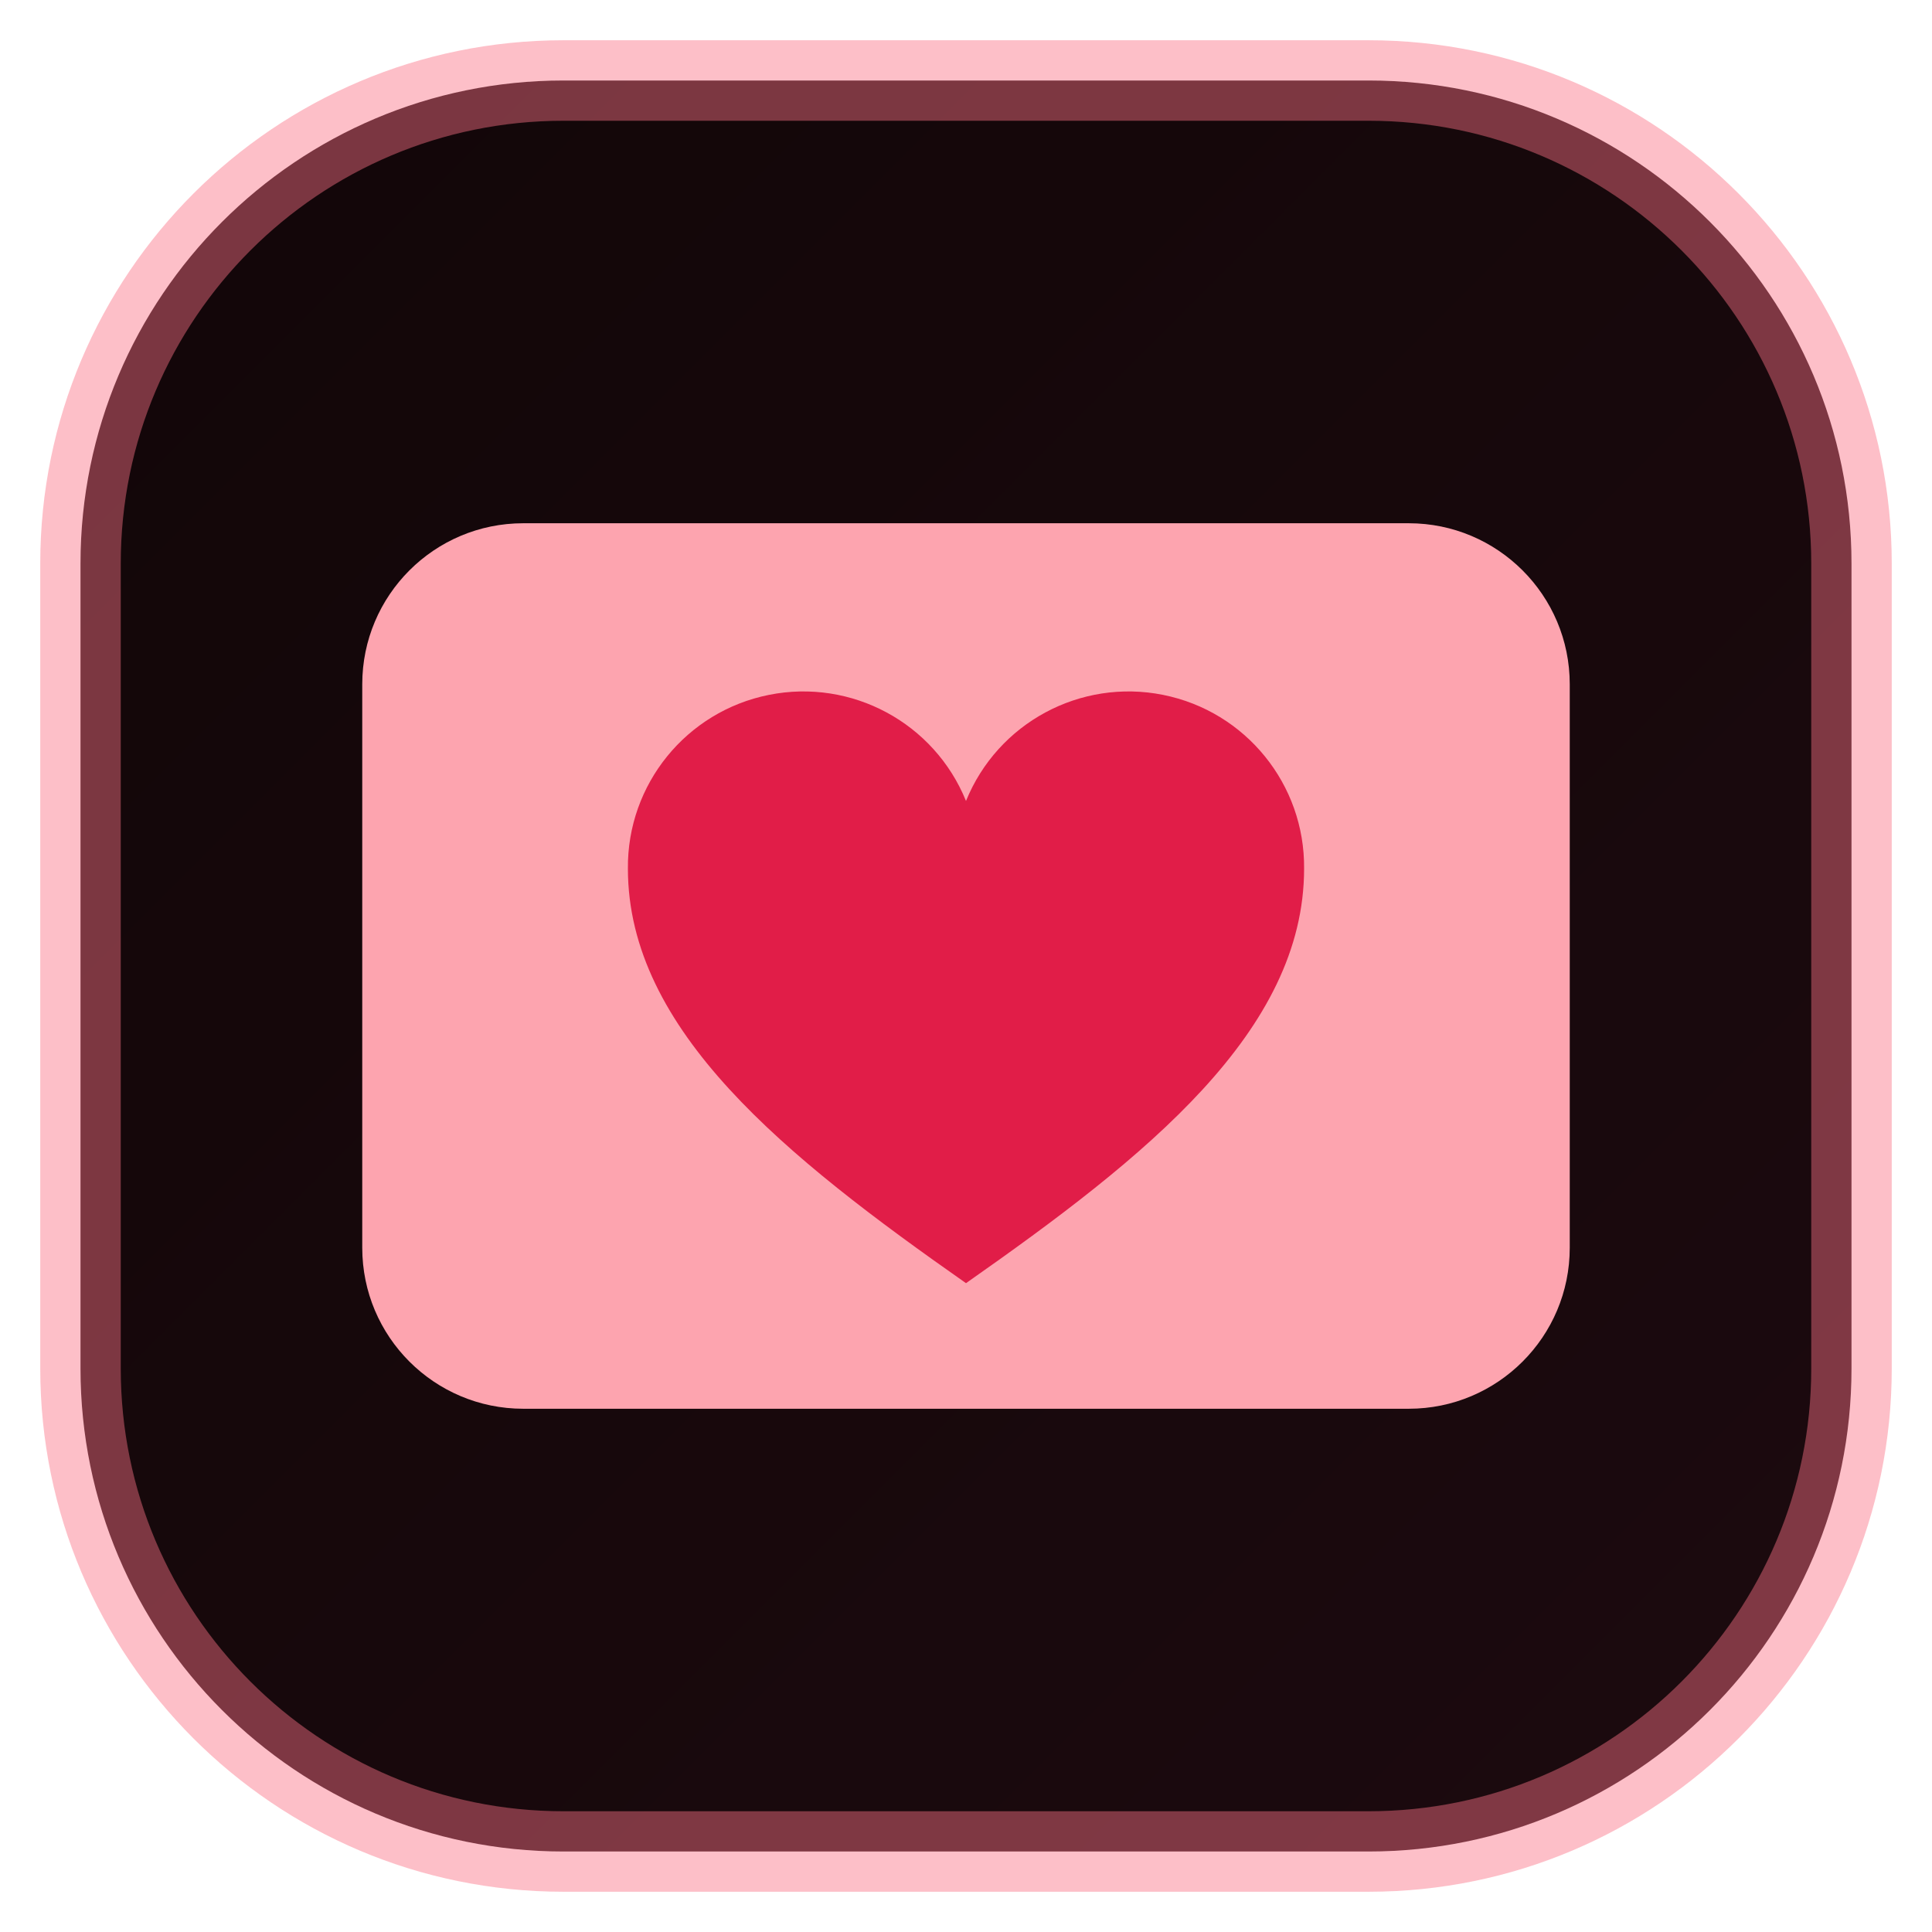
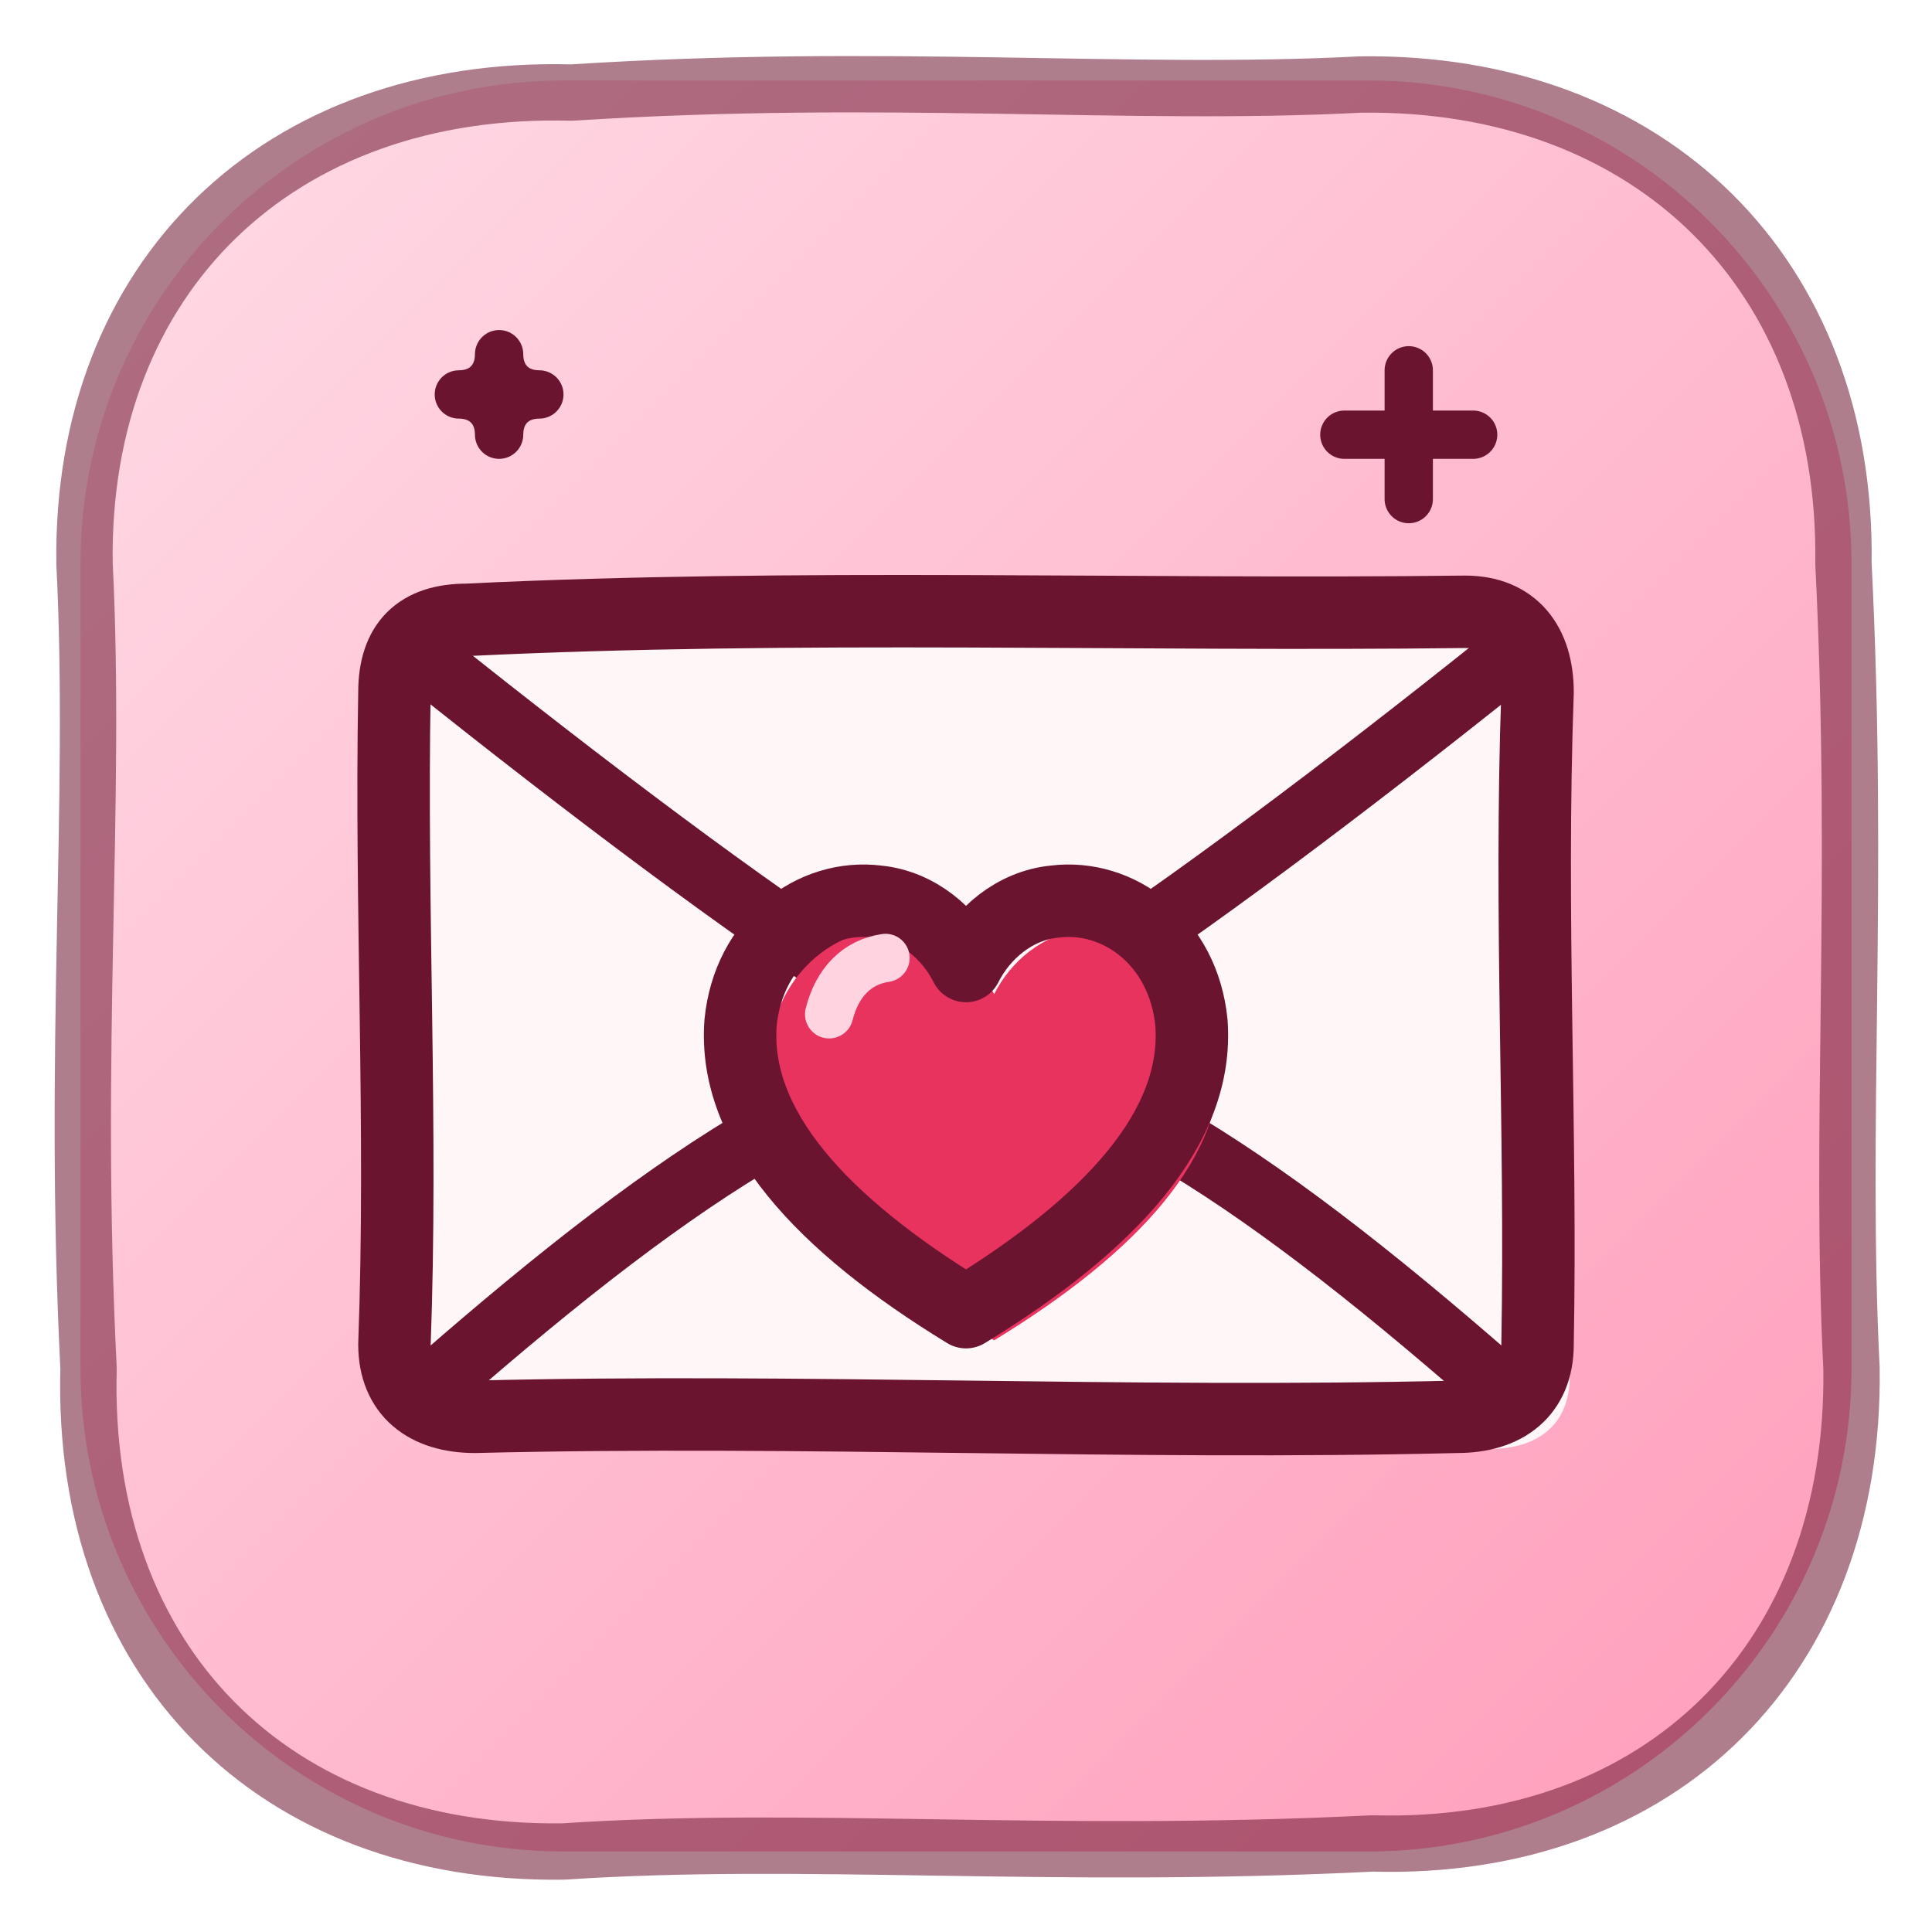
- <svg xmlns="http://www.w3.org/2000/svg" viewBox="0 0 24 24" width="24" height="24">
+ <svg xmlns="http://www.w3.org/2000/svg" viewBox="0 0 48 48" width="24" height="24">
  <defs>
    <linearGradient id="valentine-bg" x1="0" y1="0" x2="1" y2="1">
-       <stop offset="0" stop-color="#120608" />
-       <stop offset="1" stop-color="#1c0a0f" />
+       <stop offset="0" stop-color="#ffdbe6" />
+       <stop offset="1" stop-color="#ff9dbb" />
    </linearGradient>
  </defs>
-   <rect x="1" y="1" width="22" height="22" rx="6" fill="url(#valentine-bg)" />
-   <rect x="4.5" y="6.5" width="15" height="11" rx="2" fill="#fda4af" />
-   <path d="M12 15.94c-2.24-1.57-4.2-3.14-4.2-5.15a2.18 2.18 0 0 1 4.2-0.84a2.18 2.18 0 0 1 4.2 0.84c0 2.02-1.96 3.58-4.2 5.15Z" fill="#e11d48" />
-   <rect x="1" y="1" width="22" height="22" rx="6" fill="none" stroke="#fb7185" stroke-opacity=".45" />
+   <rect x="2" y="2" width="44" height="44" rx="12" fill="url(#valentine-bg)" />
+   <path d="M14.2 2.3C22 1.8 28 2.4 33.8 2.1C41 2 45.9 6.8 45.8 14C46.2 22 45.7 28 46 34C46.1 41.2 41.3 46 34.1 45.8C26 46.2 20 45.6 14 46C6.8 46.1 2 41.3 2.2 34C1.8 26 2.4 20 2.1 14C2 6.9 6.9 2.1 14.2 2.3Z" fill="none" stroke="#6b1430" stroke-opacity=".55" stroke-width="1.4" stroke-linejoin="round" />
+   <g fill="none" stroke-linecap="round" stroke-linejoin="round">
+     <path d="M11.6 15.4C19.8 15 28.2 15.3 36.4 15.2C37.6 15.2 38.2 16 38.2 17.2C38 22.8 38.3 28 38.2 33.4C38.2 34.6 37.4 35.2 36.2 35.2C28 35.4 20 35 11.8 35.2C10.6 35.2 9.8 34.6 9.8 33.4C10 28 9.7 22.6 9.8 17.2C9.8 16 10.4 15.4 11.6 15.4Z" fill="#fff6f8" stroke="none" transform="translate(0.8 0.8)" />
+     <path d="M11.6 15.4C19.8 15 28.2 15.3 36.4 15.2C37.6 15.2 38.2 16 38.2 17.2C38 22.8 38.3 28 38.2 33.4C38.2 34.6 37.4 35.2 36.2 35.2C28 35.4 20 35 11.8 35.2C10.6 35.2 9.8 34.6 9.8 33.4C10 28 9.7 22.6 9.8 17.2C9.8 16 10.4 15.4 11.6 15.4Z" stroke="#6b1430" stroke-width="1.8" />
+     <path d="M10.6 16.4C14.6 19.6 18.6 22.6 21.4 24.4 M37.4 16.4C33.4 19.6 29.4 22.6 26.6 24.4 M10.8 34.4C14 31.6 16.6 29.6 19 28.2 M37.2 34.4C34 31.6 31.4 29.6 29 28.2" stroke="#6b1430" stroke-width="1.6" />
+     <path d="M24 32.6C20.4 30.4 18.2 28 18.4 25.4C18.6 23.4 20.2 22.2 21.8 22.4C22.8 22.5 23.6 23.2 24 24C24.4 23.2 25.2 22.5 26.2 22.4C27.8 22.2 29.4 23.4 29.6 25.4C29.8 28 27.6 30.4 24 32.6Z" fill="#e8335f" stroke="none" transform="translate(0.7 0.7)" />
+     <path d="M24 32.6C20.4 30.4 18.2 28 18.4 25.4C18.6 23.4 20.2 22.2 21.8 22.4C22.8 22.5 23.6 23.2 24 24C24.4 23.2 25.2 22.5 26.2 22.4C27.8 22.2 29.4 23.4 29.6 25.4C29.8 28 27.6 30.4 24 32.6Z" stroke="#6b1430" stroke-width="1.8" />
+     <path d="M20.6 25.2c.2-.8.7-1.3 1.4-1.4" stroke="#ffd3df" stroke-width="1.2" />
+     <path d="M35 9.2v3.2M33.4 10.8h3.2 M11.4 9.8c.6 0 1-.4 1-1 0 .6.4 1 1 1-.6 0-1 .4-1 1 0-.6-.4-1-1-1Z" stroke="#6b1430" stroke-width="1.2" />
+   </g>
</svg>
